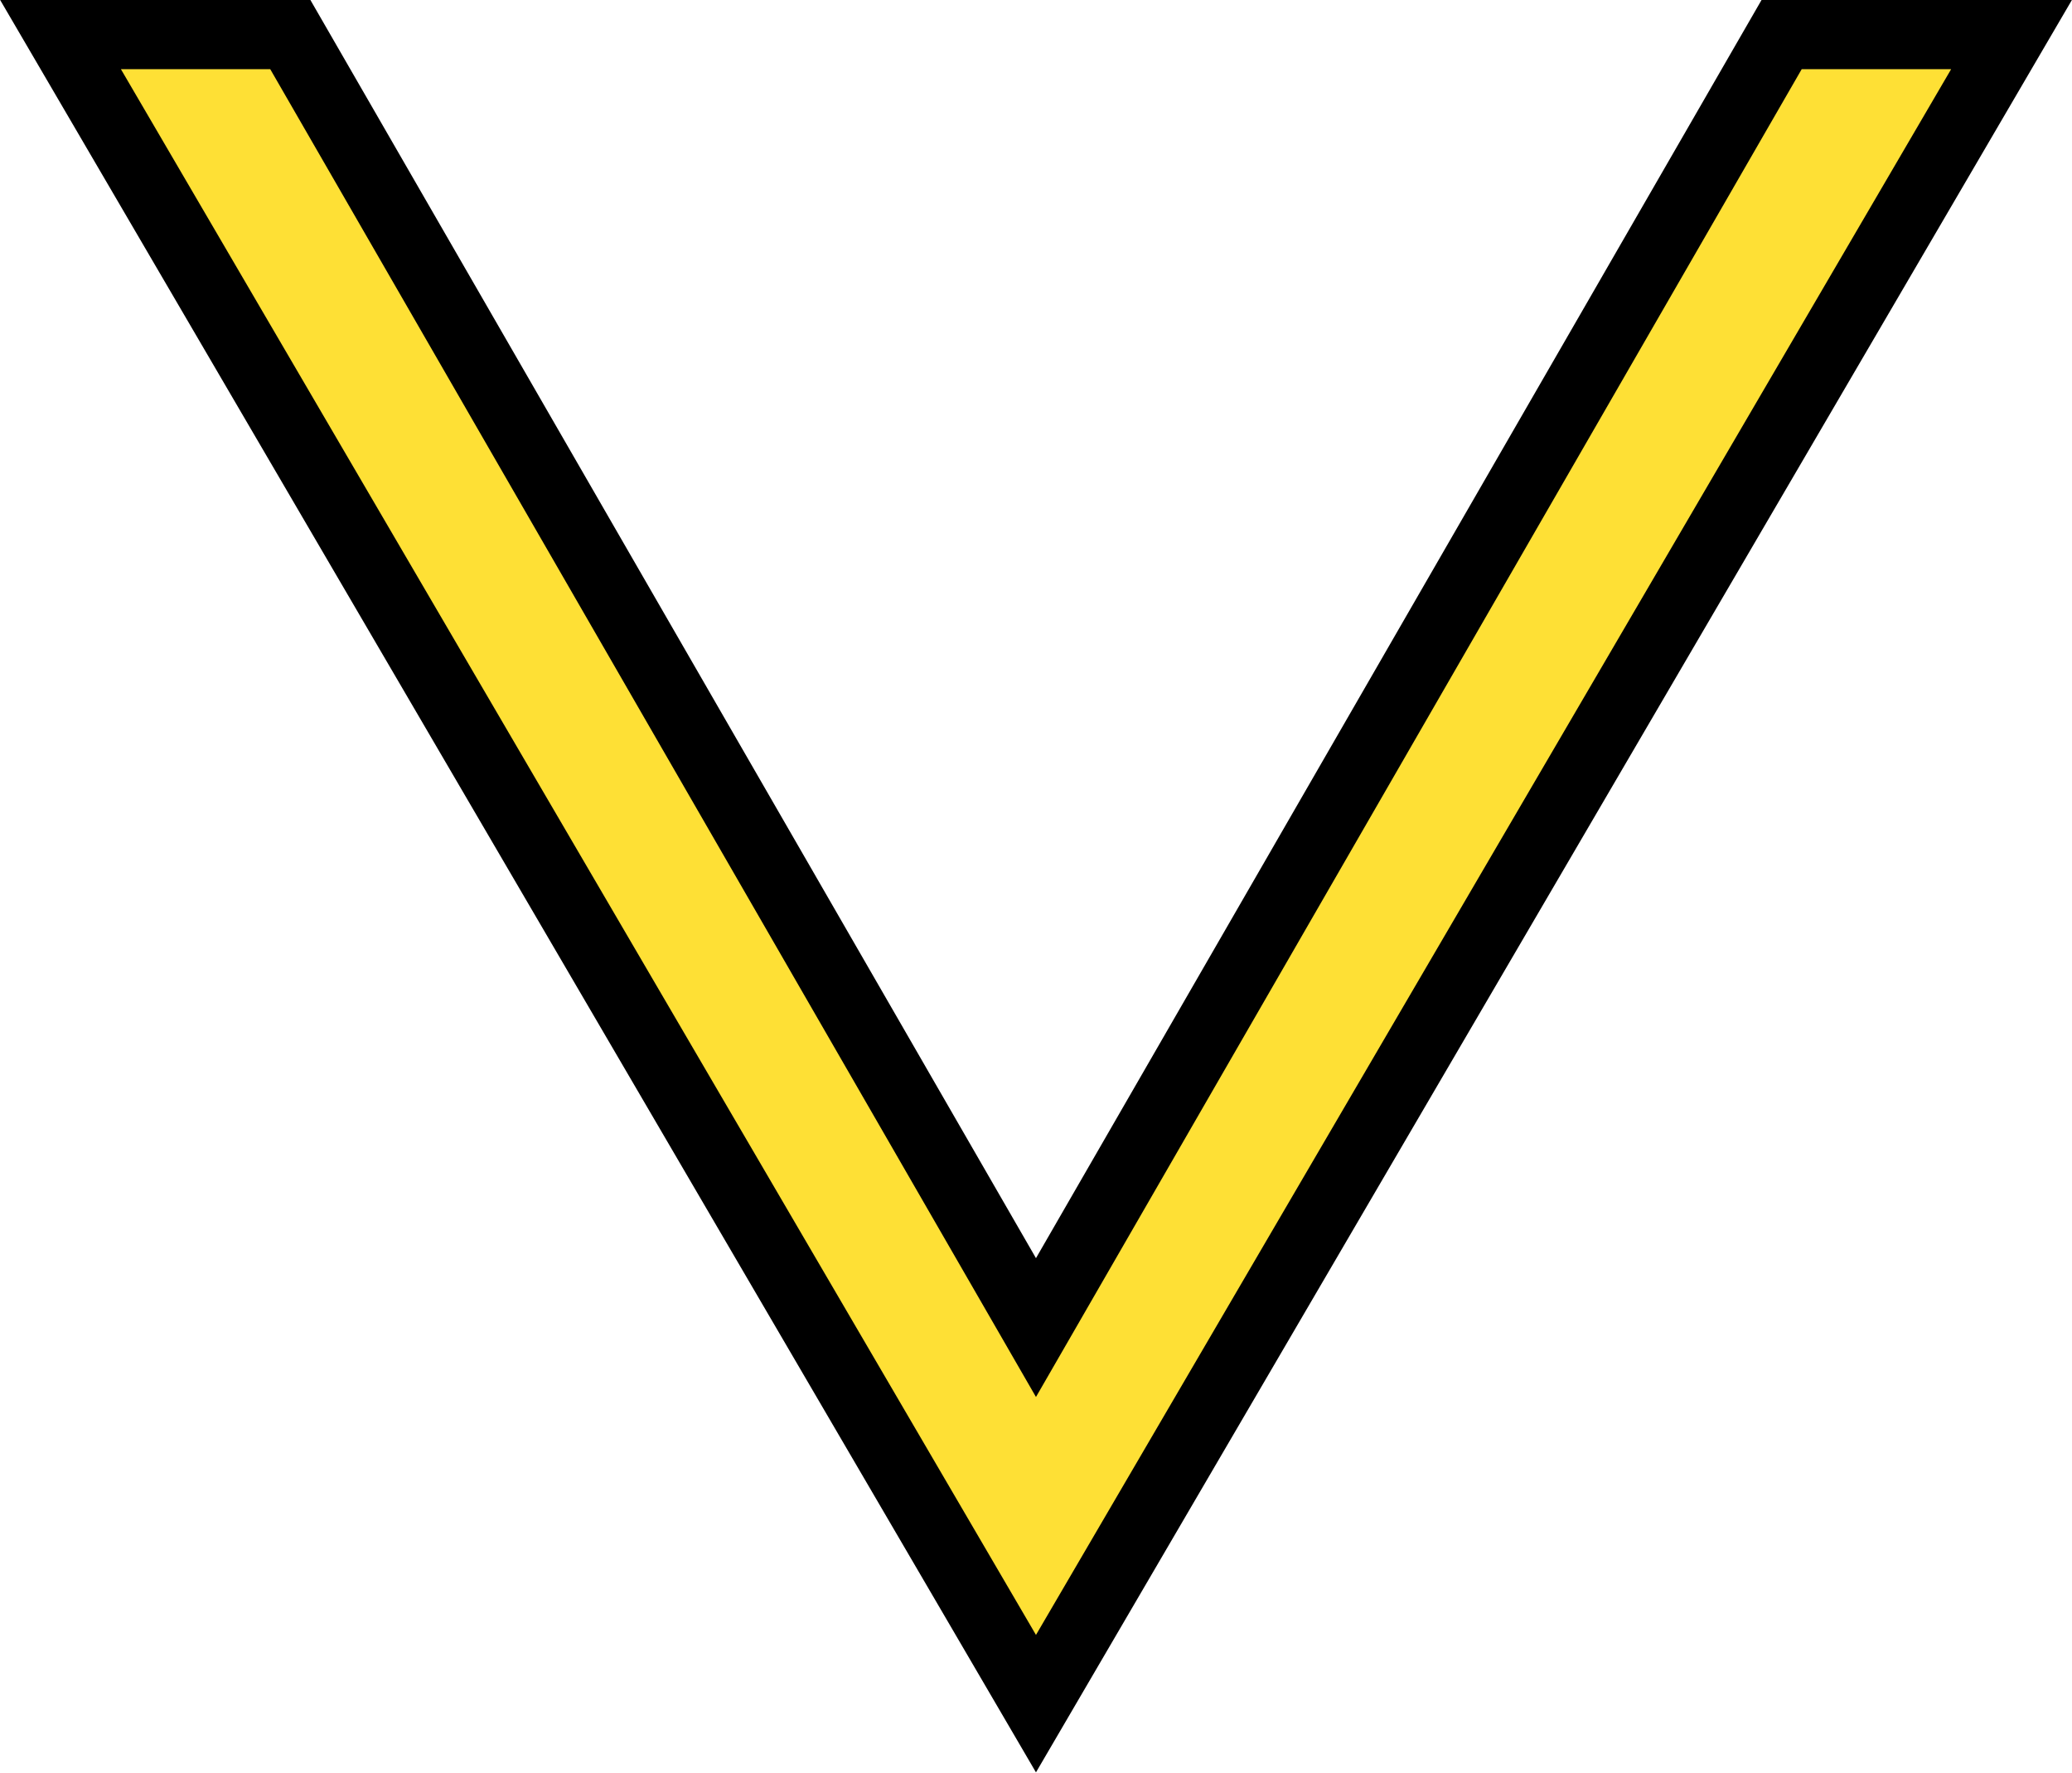
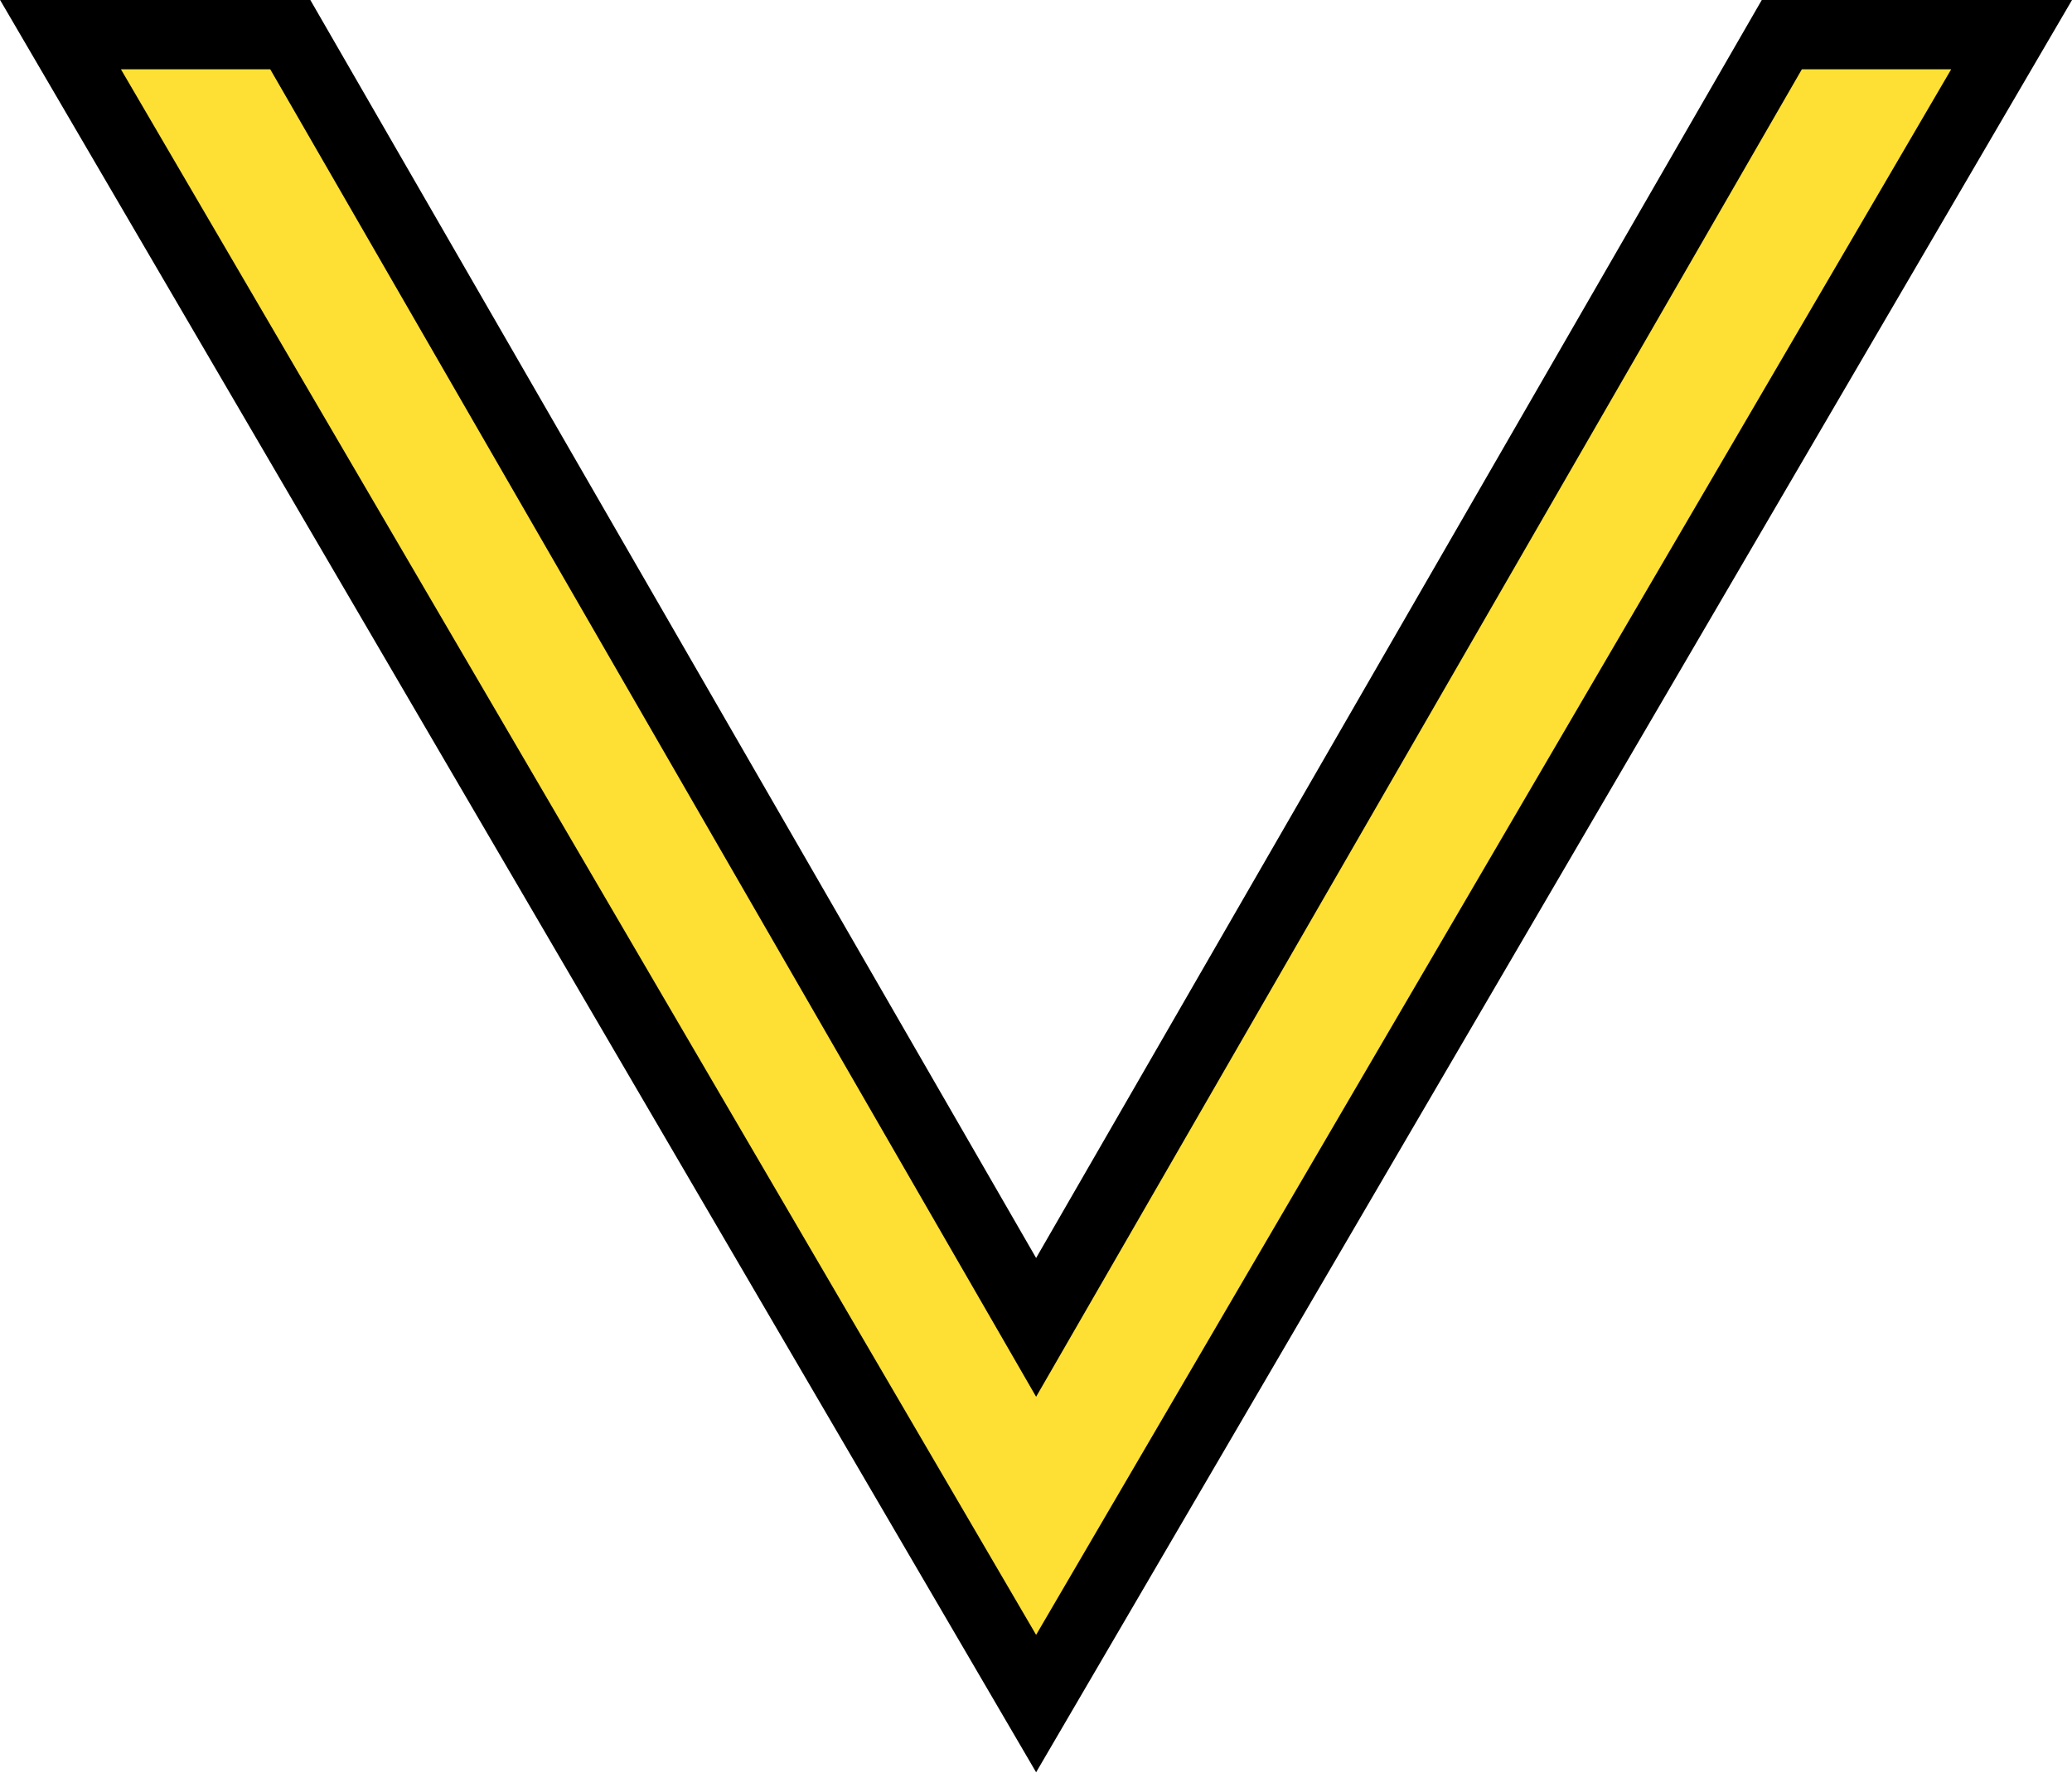
- <svg xmlns="http://www.w3.org/2000/svg" width="15" height="12.829" viewBox="0 0 15 12.829">
-   <path fill-rule="evenodd" fill="rgb(99.608%, 87.843%, 20.784%)" fill-opacity="1" stroke-width="0.587" stroke-linecap="butt" stroke-linejoin="miter" stroke="rgb(0%, 0%, 0%)" stroke-opacity="1" stroke-miterlimit="4" d="M 17.027 0.292 L 8.769 14.419 L 0.512 0.292 L 2.457 0.292 L 8.769 11.236 L 15.081 0.292 Z M 17.027 0.292 " transform="matrix(0.855261, 0, 0, 0.855261, 0, 0)" />
+ <svg xmlns="http://www.w3.org/2000/svg" width="17.538" height="15" viewBox="0 0 17.538 15">
+   <path fill-rule="evenodd" fill="rgb(99.608%, 87.843%, 20.784%)" fill-opacity="1" stroke-width="0.587" stroke-linecap="butt" stroke-linejoin="miter" stroke="rgb(0%, 0%, 0%)" stroke-opacity="1" stroke-miterlimit="4" d="M 17.027 0.293 L 8.77 14.418 L 0.512 0.293 L 2.457 0.293 L 8.77 11.234 L 15.082 0.293 Z M 17.027 0.293 " transform="matrix(1, 0, 0, 1, 0, 0)" />
</svg>
